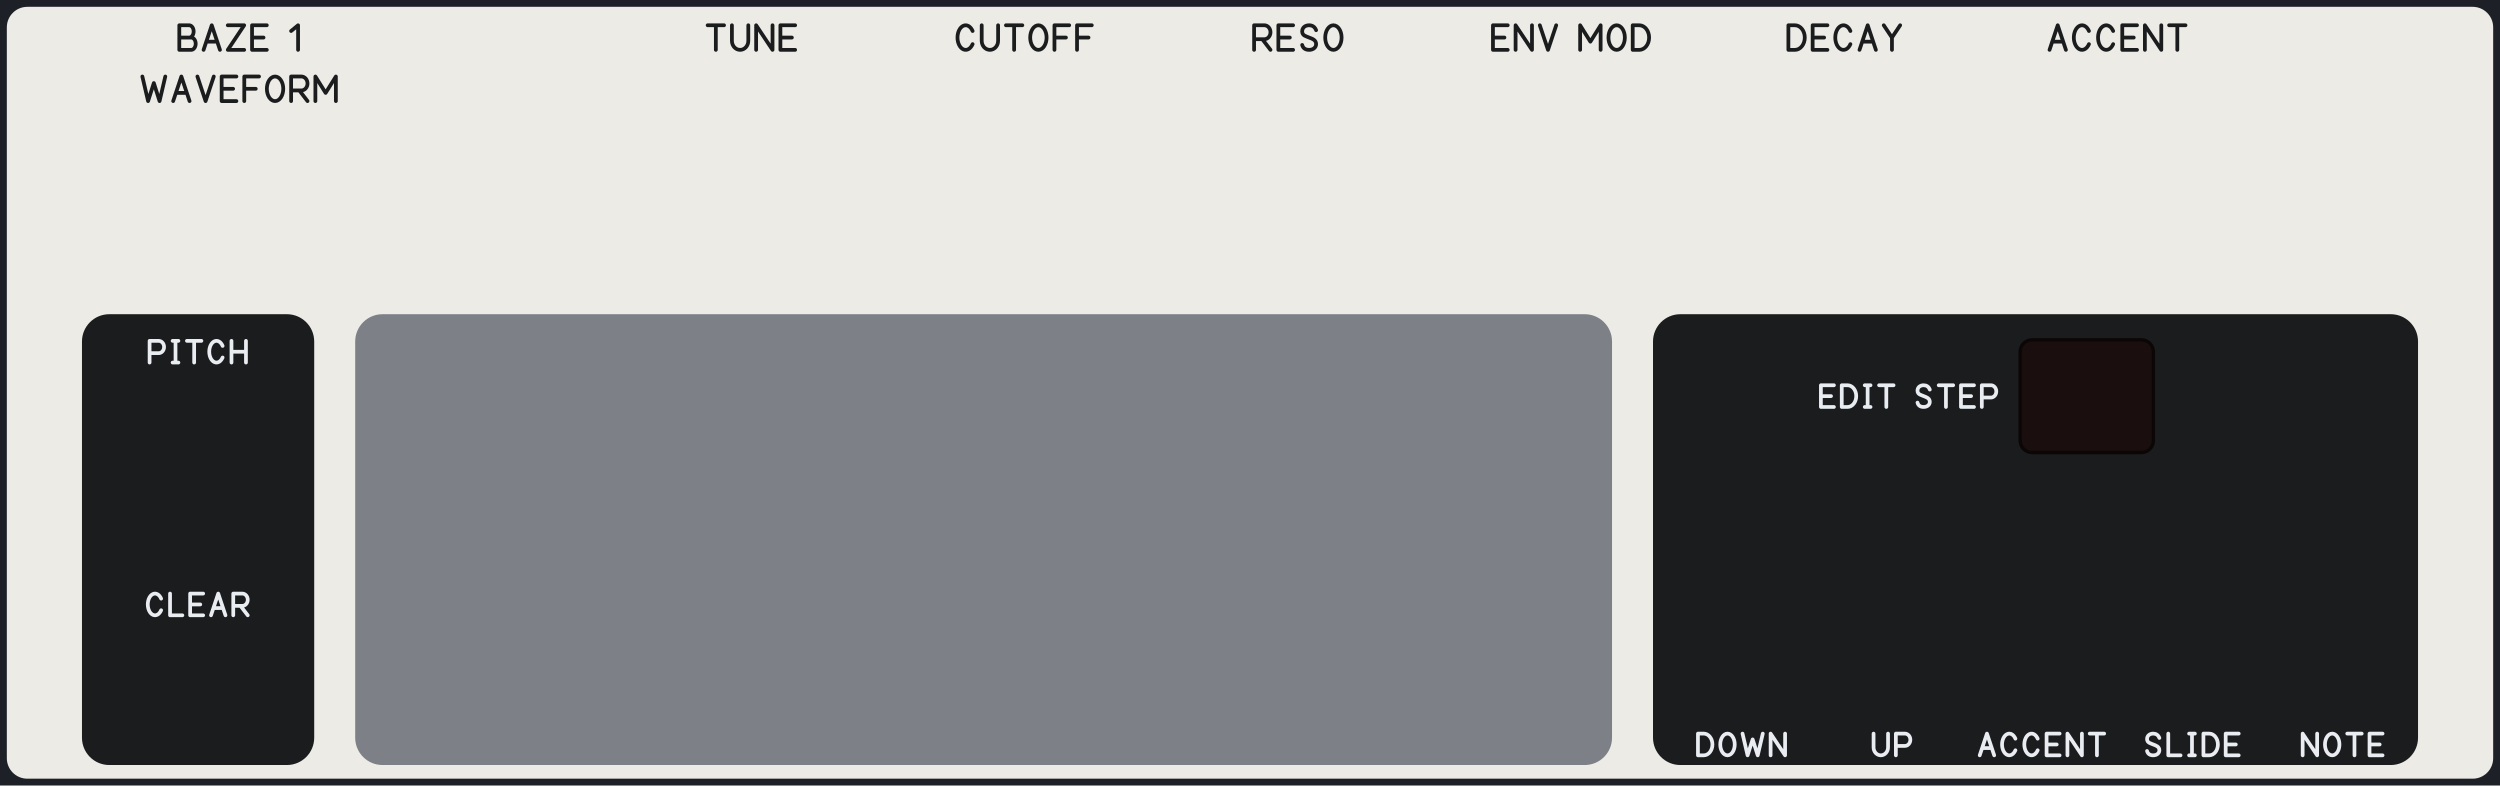
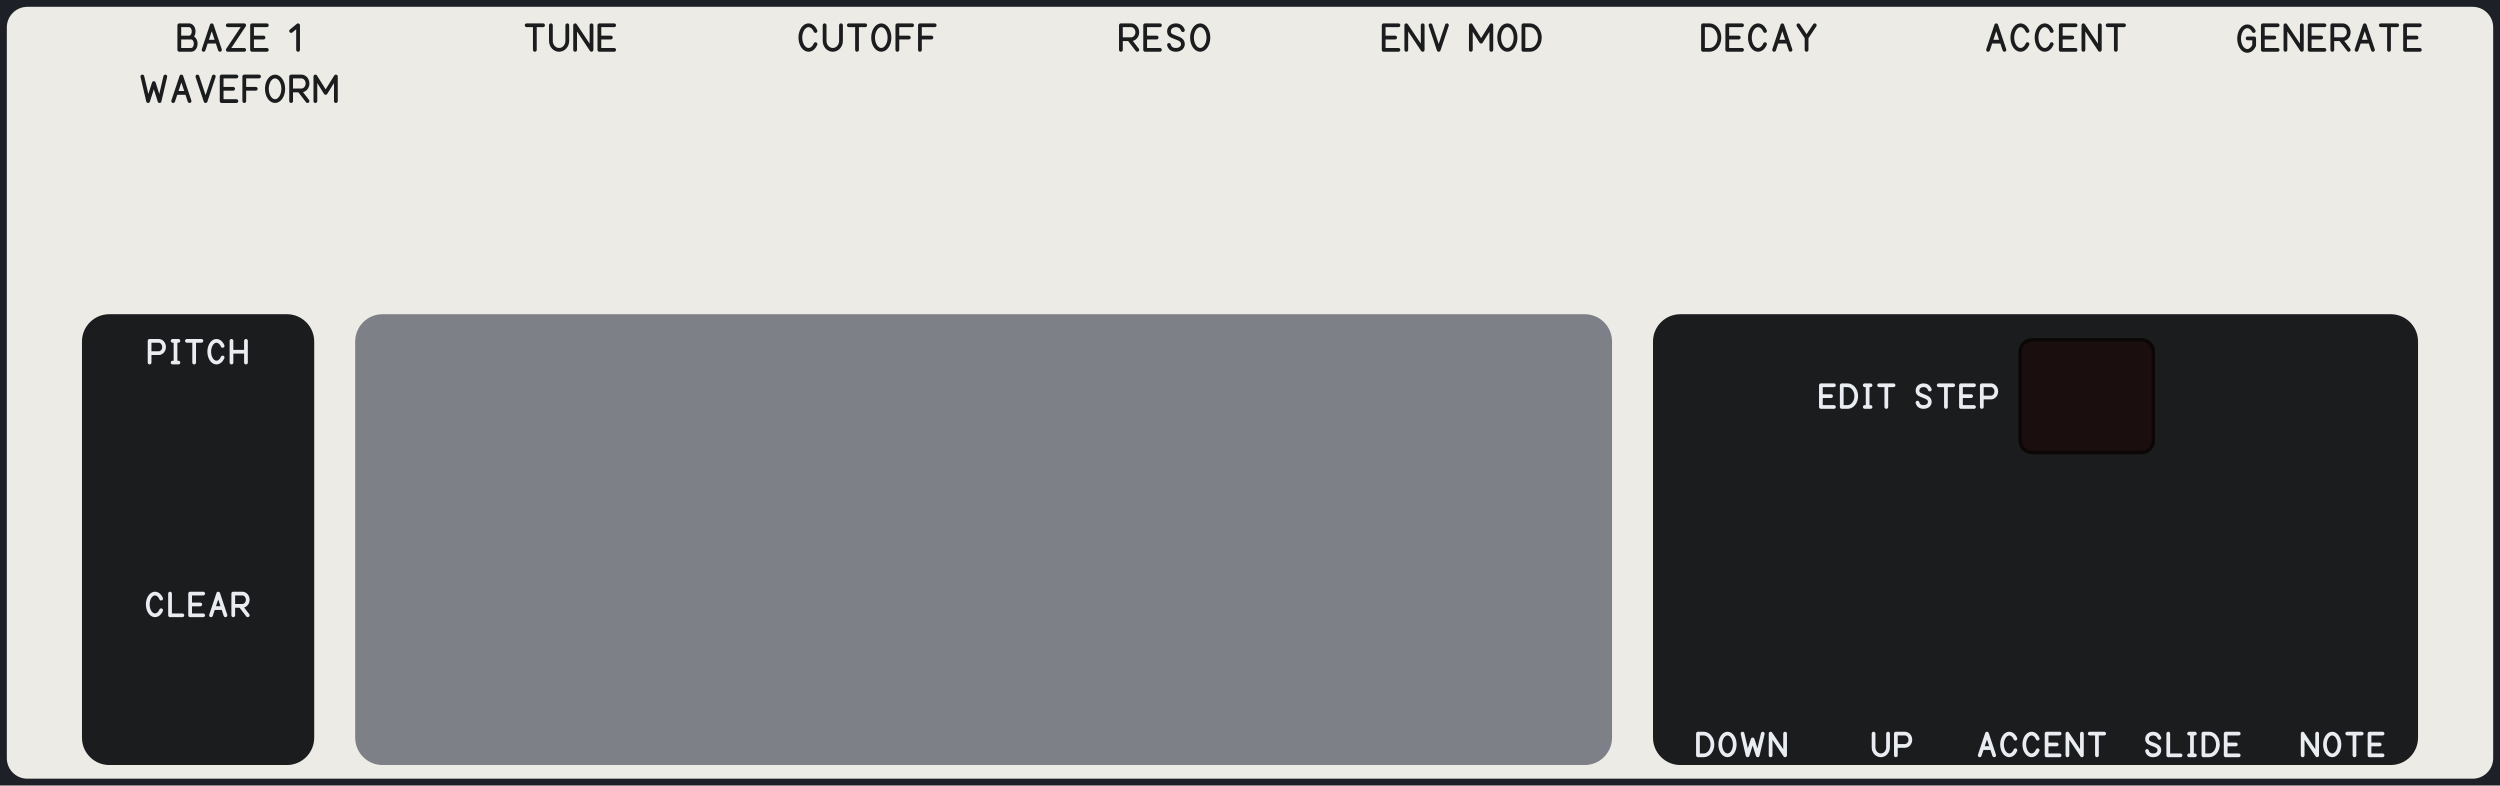
<svg xmlns="http://www.w3.org/2000/svg" width="366" height="115" viewBox="0 0 366 115">
  <rect x="0" y="0" width="366" height="115" rx="0" fill="#1d2127" />
  <rect x="1" y="1" width="364" height="113" rx="3" fill="#ecebe5" />
  <g transform="translate(26.25 3.7) scale(0.6)" fill="none" stroke="#1b1c1e" stroke-width="0.92" stroke-linecap="round" stroke-linejoin="round">
    <path transform="translate(0)" d="M0 0 V6 M0 0 H2.4 A1.1 1.5 0 0 1 2.4 3 H0 M2.4 3 H2.9 A1.1 1.5 0 0 1 2.9 6 H0" />
    <path transform="translate(5.92)" d="M0 6 L2 0 L4 6 M0.8 4 L3.2 4" />
    <path transform="translate(11.83)" d="M0 0 H4 L0 6 H4" />
    <path transform="translate(17.75)" d="M3.6 0 H0 V6 H3.6 M0 3 H2.8" />
    <path transform="translate(27.18)" d="M0.1 1.4 L1.8 0 V6" />
  </g>
  <g transform="translate(20.84 11.2) scale(0.6)" fill="none" stroke="#1b1c1e" stroke-width="0.92" stroke-linecap="round" stroke-linejoin="round">
    <path transform="translate(0)" d="M0 0 L1.4 6 L2.8 1.6 L4.2 6 L5.6 0" />
    <path transform="translate(7.52)" d="M0 6 L2 0 L4 6 M0.8 4 L3.2 4" />
    <path transform="translate(13.43)" d="M0 0 L2 6 L4 0" />
    <path transform="translate(19.35)" d="M3.6 0 H0 V6 H3.6 M0 3 H2.8" />
    <path transform="translate(24.87)" d="M3.6 0 H0 V6 M0 3 H2.8" />
    <path transform="translate(30.38)" d="M2 0 A2 3 0 1 0 2 6 A2 3 0 1 0 2 0 Z" />
    <path transform="translate(36.3)" d="M0 6 V0 H2.5 A1.5 1.7 0 0 1 2.5 3.4 H0 M2 3.4 L4 6" />
    <path transform="translate(42.22)" d="M0 6 V0 L2.5 4 L5 0 V6" />
  </g>
-   <g transform="translate(103.6 3.7) scale(0.6)" fill="none" stroke="#1b1c1e" stroke-width="0.92" stroke-linecap="round" stroke-linejoin="round">
+   <g transform="translate(77.1 3.7) scale(0.6)" fill="none" stroke="#1b1c1e" stroke-width="0.92" stroke-linecap="round" stroke-linejoin="round">
    <path transform="translate(0)" d="M0 0 H4 M2 0 V6" />
    <path transform="translate(5.92)" d="M0 0 V3.8 A2 2.2 0 0 0 4 3.8 V0" />
    <path transform="translate(11.83)" d="M0 6 V0 L4 6 V0" />
    <path transform="translate(17.75)" d="M3.6 0 H0 V6 H3.6 M0 3 H2.8" />
  </g>
-   <g transform="translate(140.17 3.7) scale(0.6)" fill="none" stroke="#1b1c1e" stroke-width="0.92" stroke-linecap="round" stroke-linejoin="round">
+   <g transform="translate(117.17 3.7) scale(0.6)" fill="none" stroke="#1b1c1e" stroke-width="0.92" stroke-linecap="round" stroke-linejoin="round">
    <path transform="translate(0)" d="M3.7 1.4 A2 3 0 1 0 3.7 4.6" />
    <path transform="translate(5.92)" d="M0 0 V3.8 A2 2.2 0 0 0 4 3.8 V0" />
    <path transform="translate(11.83)" d="M0 0 H4 M2 0 V6" />
    <path transform="translate(17.75)" d="M2 0 A2 3 0 1 0 2 6 A2 3 0 1 0 2 0 Z" />
    <path transform="translate(23.67)" d="M3.6 0 H0 V6 M0 3 H2.8" />
    <path transform="translate(29.18)" d="M3.6 0 H0 V6 M0 3 H2.8" />
  </g>
-   <g transform="translate(183.6 3.7) scale(0.6)" fill="none" stroke="#1b1c1e" stroke-width="0.92" stroke-linecap="round" stroke-linejoin="round">
+   <g transform="translate(164.1 3.7) scale(0.6)" fill="none" stroke="#1b1c1e" stroke-width="0.92" stroke-linecap="round" stroke-linejoin="round">
    <path transform="translate(0)" d="M0 6 V0 H2.5 A1.5 1.7 0 0 1 2.5 3.4 H0 M2 3.4 L4 6" />
    <path transform="translate(5.92)" d="M3.6 0 H0 V6 H3.6 M0 3 H2.8" />
    <path transform="translate(11.43)" d="M3.7 1.2 C3.4 0.4 2.8 0 2 0 C1 0 0.3 0.6 0.3 1.5 C0.3 2.6 1.4 2.7 2 3 C2.8 3.3 3.7 3.6 3.7 4.6 C3.7 5.4 3 6 2 6 C1.1 6 0.5 5.6 0.3 4.8" />
    <path transform="translate(17.35)" d="M2 0 A2 3 0 1 0 2 6 A2 3 0 1 0 2 0 Z" />
  </g>
-   <g transform="translate(218.57 3.7) scale(0.6)" fill="none" stroke="#1b1c1e" stroke-width="0.92" stroke-linecap="round" stroke-linejoin="round">
+   <g transform="translate(202.57 3.7) scale(0.6)" fill="none" stroke="#1b1c1e" stroke-width="0.92" stroke-linecap="round" stroke-linejoin="round">
    <path transform="translate(0)" d="M3.6 0 H0 V6 H3.6 M0 3 H2.8" />
    <path transform="translate(5.52)" d="M0 6 V0 L4 6 V0" />
    <path transform="translate(11.43)" d="M0 0 L2 6 L4 0" />
    <path transform="translate(21.27)" d="M0 6 V0 L2.5 4 L5 0 V6" />
    <path transform="translate(28.18)" d="M2 0 A2 3 0 1 0 2 6 A2 3 0 1 0 2 0 Z" />
    <path transform="translate(34.1)" d="M0 0 V6 H1.6 A2.4 3 0 0 0 1.6 0 Z" />
  </g>
-   <g transform="translate(261.82 3.7) scale(0.6)" fill="none" stroke="#1b1c1e" stroke-width="0.92" stroke-linecap="round" stroke-linejoin="round">
+   <g transform="translate(249.32 3.7) scale(0.6)" fill="none" stroke="#1b1c1e" stroke-width="0.92" stroke-linecap="round" stroke-linejoin="round">
    <path transform="translate(0)" d="M0 0 V6 H1.6 A2.4 3 0 0 0 1.6 0 Z" />
    <path transform="translate(5.92)" d="M3.6 0 H0 V6 H3.6 M0 3 H2.8" />
    <path transform="translate(11.43)" d="M3.7 1.4 A2 3 0 1 0 3.7 4.6" />
    <path transform="translate(17.35)" d="M0 6 L2 0 L4 6 M0.8 4 L3.2 4" />
    <path transform="translate(23.27)" d="M0 0 L2 3 L4 0 M2 3 V6" />
  </g>
-   <g transform="translate(300.05 3.7) scale(0.6)" fill="none" stroke="#1b1c1e" stroke-width="0.92" stroke-linecap="round" stroke-linejoin="round">
+   <g transform="translate(291.05 3.7) scale(0.6)" fill="none" stroke="#1b1c1e" stroke-width="0.92" stroke-linecap="round" stroke-linejoin="round">
    <path transform="translate(0)" d="M0 6 L2 0 L4 6 M0.8 4 L3.2 4" />
    <path transform="translate(5.92)" d="M3.7 1.4 A2 3 0 1 0 3.7 4.6" />
    <path transform="translate(11.83)" d="M3.7 1.4 A2 3 0 1 0 3.7 4.6" />
    <path transform="translate(17.75)" d="M3.6 0 H0 V6 H3.6 M0 3 H2.8" />
    <path transform="translate(23.27)" d="M0 6 V0 L4 6 V0" />
    <path transform="translate(29.18)" d="M0 0 H4 M2 0 V6" />
+   </g>
+   <g transform="translate(327.73 3.7) scale(0.6)" fill="none" stroke="#1b1c1e" stroke-width="0.92" stroke-linecap="round" stroke-linejoin="round">
+     <path transform="translate(0)" d="M3.7 1.4 A2 3 0 1 0 3.8 4.9 V3.2 H2.2" />
+     <path transform="translate(5.92)" d="M3.6 0 H0 V6 H3.6 M0 3 H2.8" />
+     <path transform="translate(11.43)" d="M0 6 V0 L4 6 V0" />
+     <path transform="translate(17.35)" d="M3.6 0 H0 V6 H3.6 M0 3 H2.8" />
+     <path transform="translate(22.87)" d="M0 6 V0 H2.5 A1.5 1.7 0 0 1 2.5 3.4 H0 M2 3.4 L4 6" />
+     <path transform="translate(28.78)" d="M0 6 L2 0 L4 6 M0.8 4 L3.2 4" />
+     <path transform="translate(34.7)" d="M0 0 H4 M2 0 V6" />
+     <path transform="translate(40.62)" d="M3.6 0 H0 V6 H3.6 M0 3 H2.8" />
  </g>
  <rect x="12" y="46" width="34" height="66" rx="4" fill="#1b1c1e" />
  <rect x="52" y="46" width="184" height="66" rx="4" fill="#7d8087" />
  <rect x="242" y="46" width="112" height="66" rx="4" fill="#1b1c1e" />
  <g transform="translate(266.58 56.4) scale(0.53)" fill="none" stroke="#e9edf2" stroke-width="1.03" stroke-linecap="round" stroke-linejoin="round">
    <path transform="translate(0)" d="M3.6 0 H0 V6 H3.6 M0 3 H2.8" />
    <path transform="translate(5.76)" d="M0 0 V6 H1.6 A2.4 3 0 0 0 1.6 0 Z" />
    <path transform="translate(11.91)" d="M0.2 0 H1.8 M1 0 V6 M0.2 6 H1.8" />
    <path transform="translate(16.07)" d="M0 0 H4 M2 0 V6" />
    <path transform="translate(26.38)" d="M3.7 1.2 C3.4 0.4 2.8 0 2 0 C1 0 0.3 0.6 0.3 1.5 C0.3 2.6 1.4 2.7 2 3 C2.8 3.3 3.7 3.6 3.7 4.6 C3.7 5.4 3 6 2 6 C1.1 6 0.5 5.6 0.3 4.8" />
    <path transform="translate(32.54)" d="M0 0 H4 M2 0 V6" />
    <path transform="translate(38.69)" d="M3.6 0 H0 V6 H3.6 M0 3 H2.8" />
    <path transform="translate(44.45)" d="M0 6 V0 H2.5 A1.5 1.7 0 0 1 2.5 3.4 H0" />
  </g>
  <rect x="295.5" y="49.5" width="20" height="17" rx="2" fill="#0c0707" />
  <rect x="296" y="50" width="19" height="16" rx="1.5" fill="#1a0e0e" />
  <g transform="translate(21.9 49.9) scale(0.53)" fill="none" stroke="#e9edf2" stroke-width="1.03" stroke-linecap="round" stroke-linejoin="round">
    <path transform="translate(0)" d="M0 6 V0 H2.5 A1.5 1.7 0 0 1 2.5 3.4 H0" />
    <path transform="translate(6.16)" d="M0.2 0 H1.8 M1 0 V6 M0.2 6 H1.8" />
    <path transform="translate(10.31)" d="M0 0 H4 M2 0 V6" />
    <path transform="translate(16.47)" d="M3.7 1.4 A2 3 0 1 0 3.7 4.6" />
    <path transform="translate(22.62)" d="M0 0 V6 M4 0 V6 M0 3 H4" />
  </g>
  <g transform="translate(21.63 86.9) scale(0.53)" fill="none" stroke="#e9edf2" stroke-width="1.03" stroke-linecap="round" stroke-linejoin="round">
    <path transform="translate(0)" d="M3.7 1.4 A2 3 0 1 0 3.7 4.6" />
    <path transform="translate(6.16)" d="M0 0 V6 H3.4" />
    <path transform="translate(11.71)" d="M3.6 0 H0 V6 H3.6 M0 3 H2.8" />
    <path transform="translate(17.47)" d="M0 6 L2 0 L4 6 M0.8 4 L3.2 4" />
    <path transform="translate(23.62)" d="M0 6 V0 H2.5 A1.5 1.7 0 0 1 2.5 3.4 H0 M2 3.4 L4 6" />
  </g>
  <g transform="translate(248.58 107.4) scale(0.53)" fill="none" stroke="#e9edf2" stroke-width="1.03" stroke-linecap="round" stroke-linejoin="round">
    <path transform="translate(0)" d="M0 0 V6 H1.6 A2.4 3 0 0 0 1.6 0 Z" />
    <path transform="translate(6.16)" d="M2 0 A2 3 0 1 0 2 6 A2 3 0 1 0 2 0 Z" />
    <path transform="translate(12.31)" d="M0 0 L1.4 6 L2.8 1.6 L4.2 6 L5.6 0" />
    <path transform="translate(20.07)" d="M0 6 V0 L4 6 V0" />
  </g>
  <g transform="translate(274.29 107.4) scale(0.53)" fill="none" stroke="#e9edf2" stroke-width="1.03" stroke-linecap="round" stroke-linejoin="round">
    <path transform="translate(0)" d="M0 0 V3.8 A2 2.2 0 0 0 4 3.8 V0" />
    <path transform="translate(6.16)" d="M0 6 V0 H2.5 A1.5 1.7 0 0 1 2.5 3.4 H0" />
  </g>
  <g transform="translate(289.83 107.4) scale(0.53)" fill="none" stroke="#e9edf2" stroke-width="1.03" stroke-linecap="round" stroke-linejoin="round">
    <path transform="translate(0)" d="M0 6 L2 0 L4 6 M0.8 4 L3.2 4" />
    <path transform="translate(6.16)" d="M3.7 1.4 A2 3 0 1 0 3.7 4.6" />
    <path transform="translate(12.31)" d="M3.7 1.4 A2 3 0 1 0 3.7 4.6" />
    <path transform="translate(18.47)" d="M3.6 0 H0 V6 H3.6 M0 3 H2.8" />
    <path transform="translate(24.23)" d="M0 6 V0 L4 6 V0" />
    <path transform="translate(30.38)" d="M0 0 H4 M2 0 V6" />
  </g>
  <g transform="translate(314.17 107.4) scale(0.53)" fill="none" stroke="#e9edf2" stroke-width="1.03" stroke-linecap="round" stroke-linejoin="round">
    <path transform="translate(0)" d="M3.7 1.2 C3.4 0.4 2.8 0 2 0 C1 0 0.3 0.6 0.3 1.5 C0.3 2.6 1.4 2.7 2 3 C2.8 3.3 3.7 3.6 3.7 4.6 C3.7 5.4 3 6 2 6 C1.1 6 0.5 5.6 0.3 4.8" />
    <path transform="translate(6.16)" d="M0 0 V6 H3.4" />
    <path transform="translate(11.71)" d="M0.2 0 H1.8 M1 0 V6 M0.2 6 H1.8" />
    <path transform="translate(15.87)" d="M0 0 V6 H1.6 A2.4 3 0 0 0 1.6 0 Z" />
    <path transform="translate(22.02)" d="M3.6 0 H0 V6 H3.6 M0 3 H2.8" />
  </g>
  <g transform="translate(337.11 107.4) scale(0.53)" fill="none" stroke="#e9edf2" stroke-width="1.03" stroke-linecap="round" stroke-linejoin="round">
    <path transform="translate(0)" d="M0 6 V0 L4 6 V0" />
    <path transform="translate(6.16)" d="M2 0 A2 3 0 1 0 2 6 A2 3 0 1 0 2 0 Z" />
    <path transform="translate(12.31)" d="M0 0 H4 M2 0 V6" />
    <path transform="translate(18.47)" d="M3.6 0 H0 V6 H3.6 M0 3 H2.8" />
  </g>
</svg>
